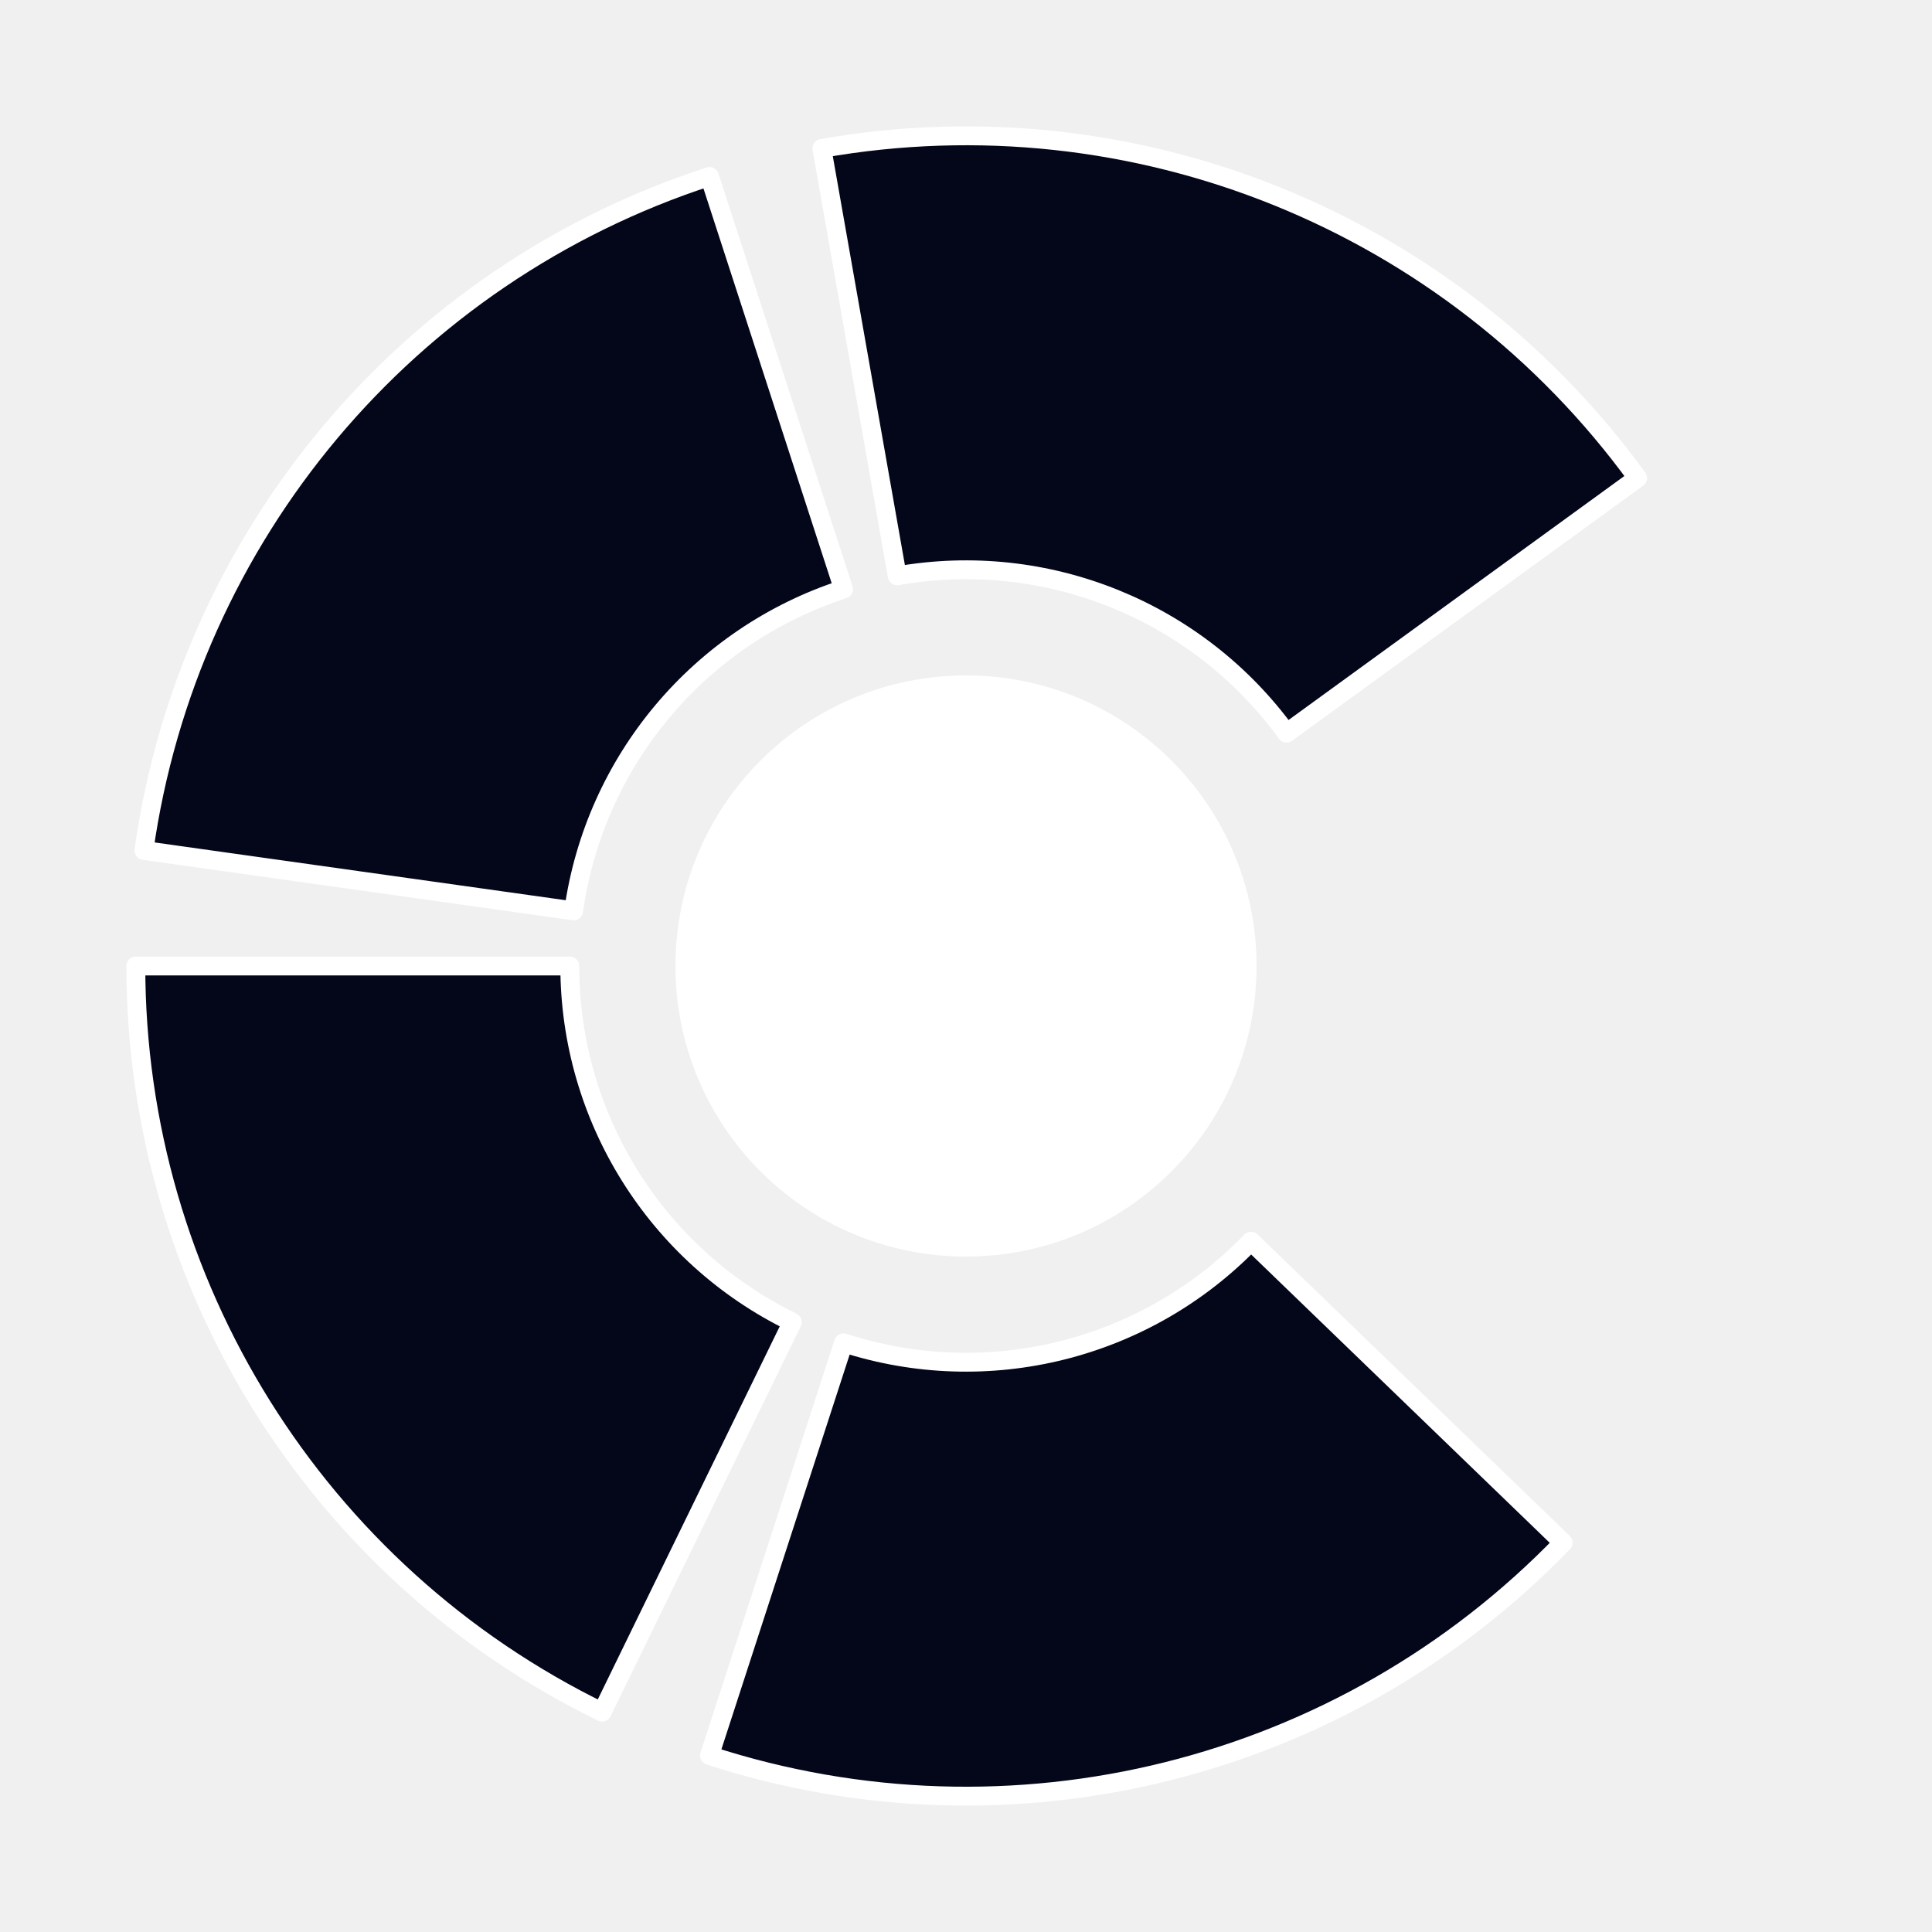
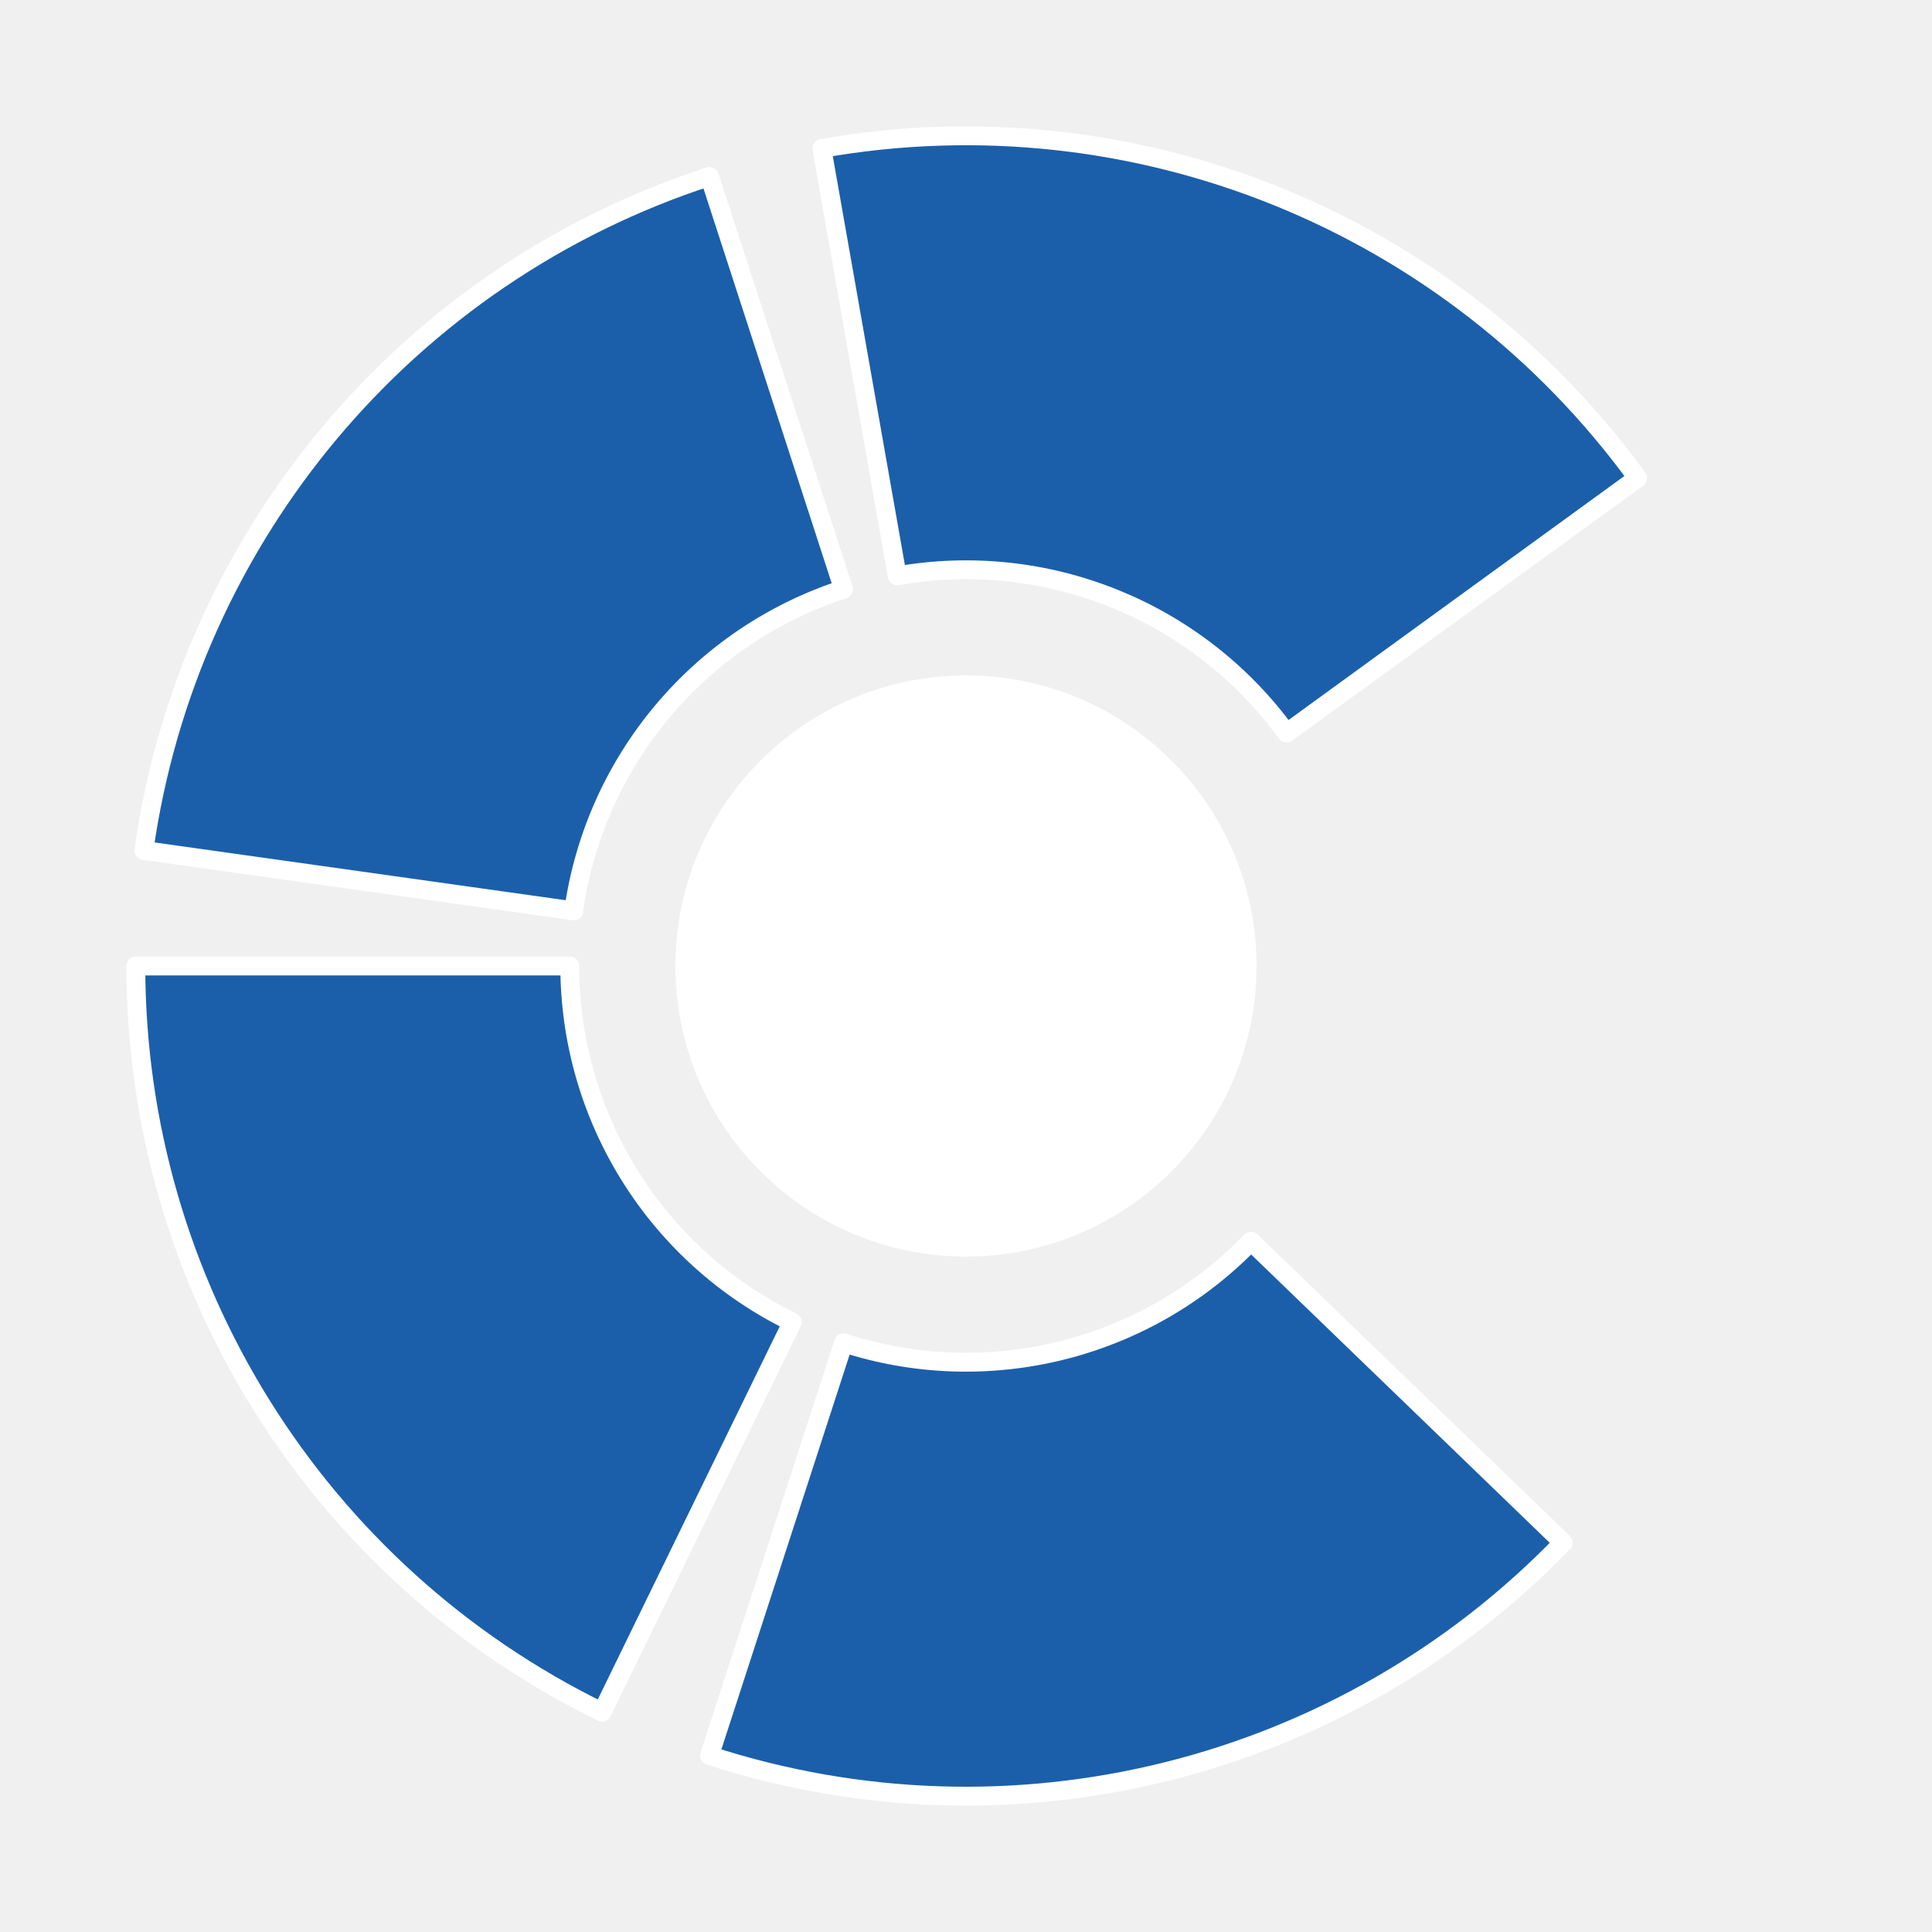
<svg xmlns="http://www.w3.org/2000/svg" width="256" height="256" viewBox="0 0 512 512">
-   <g fill="#04061A" stroke="#FFFFFF" stroke-width="5" stroke-linejoin="round">
+   <g fill="#1B5FAA" stroke="#FFFFFF" stroke-width="5" stroke-linejoin="round">
    <path d="M414.25 408.82 A220 220 0 0 1 188.02 465.23 L223.55 355.86 A105 105 0 0 0 331.53 328.94 Z" />
    <path d="M159.56 453.73 A220 220 0 0 1 36 256 L151 256 A105 105 0 0 0 209.97 350.37 Z" />
    <path d="M38.14 225.38 A220 220 0 0 1 188.02 46.77 L223.55 156.14 A105 105 0 0 0 152.02 241.39 Z" />
    <path d="M217.8 39.34 A220 220 0 0 1 433.98 126.69 L340.95 194.28 A105 105 0 0 0 237.77 152.6 Z" />
  </g>
  <circle cx="256" cy="256" r="77" fill="#FFFFFF" />
</svg>
